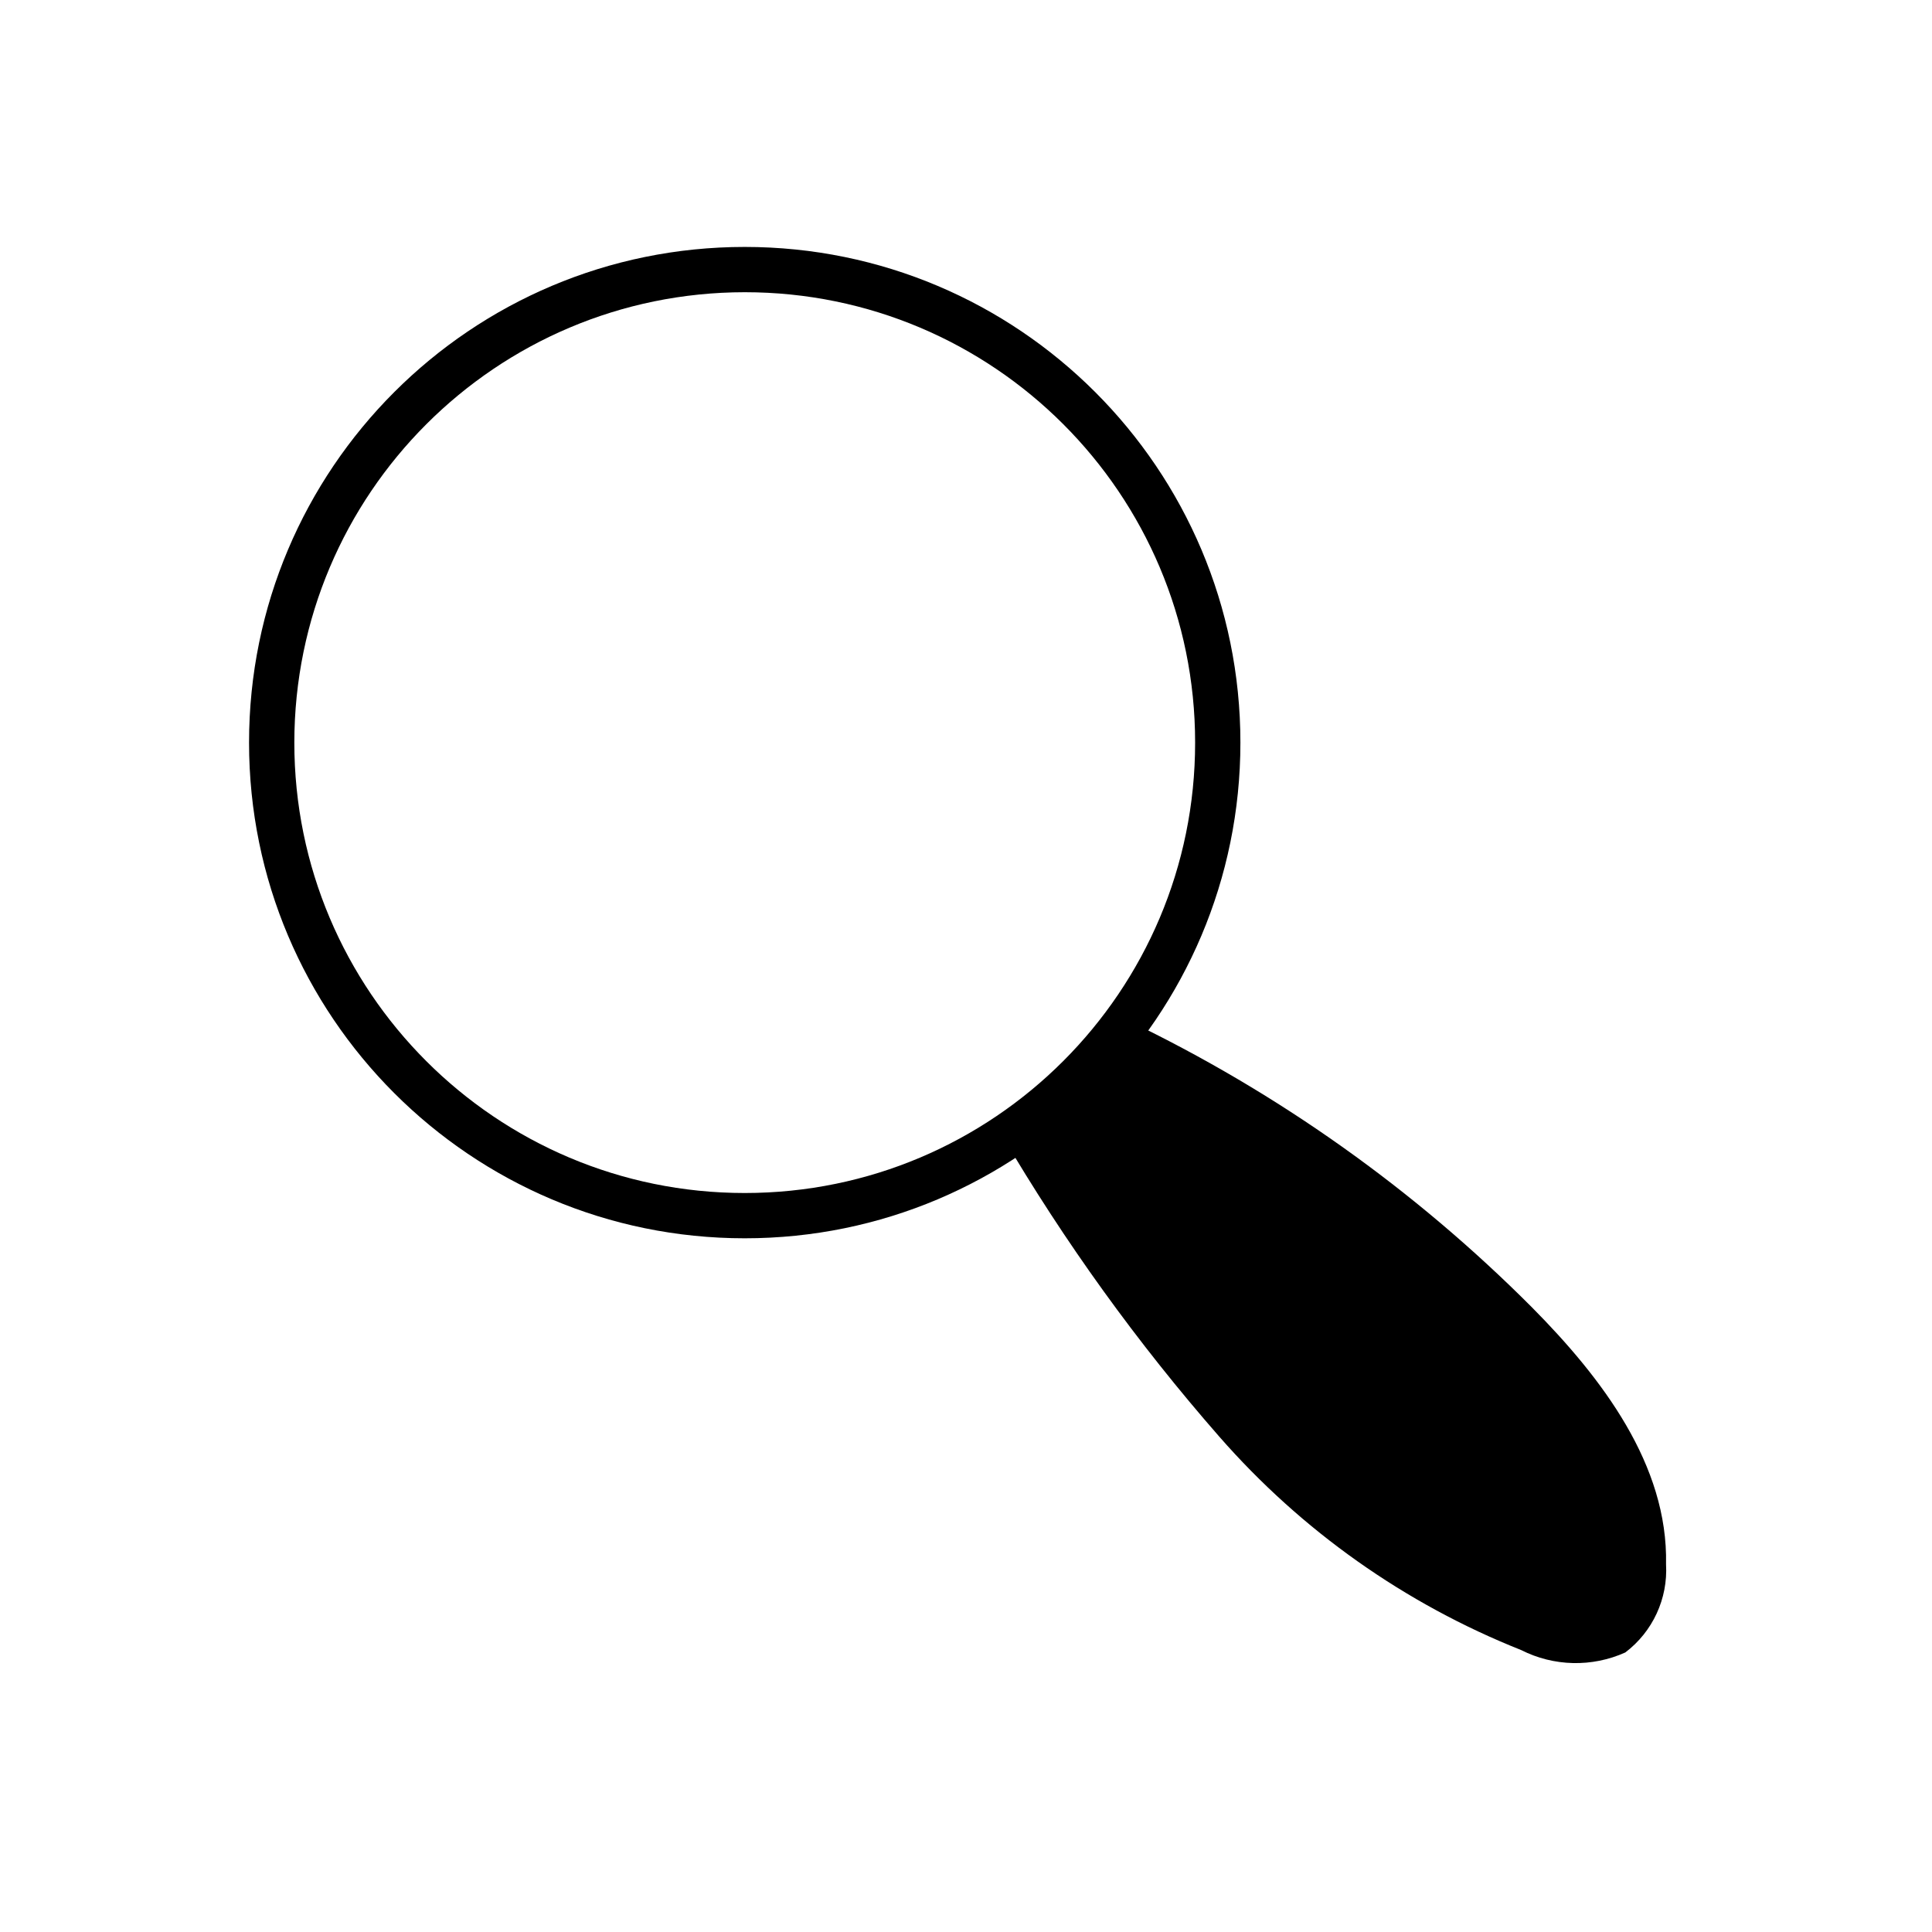
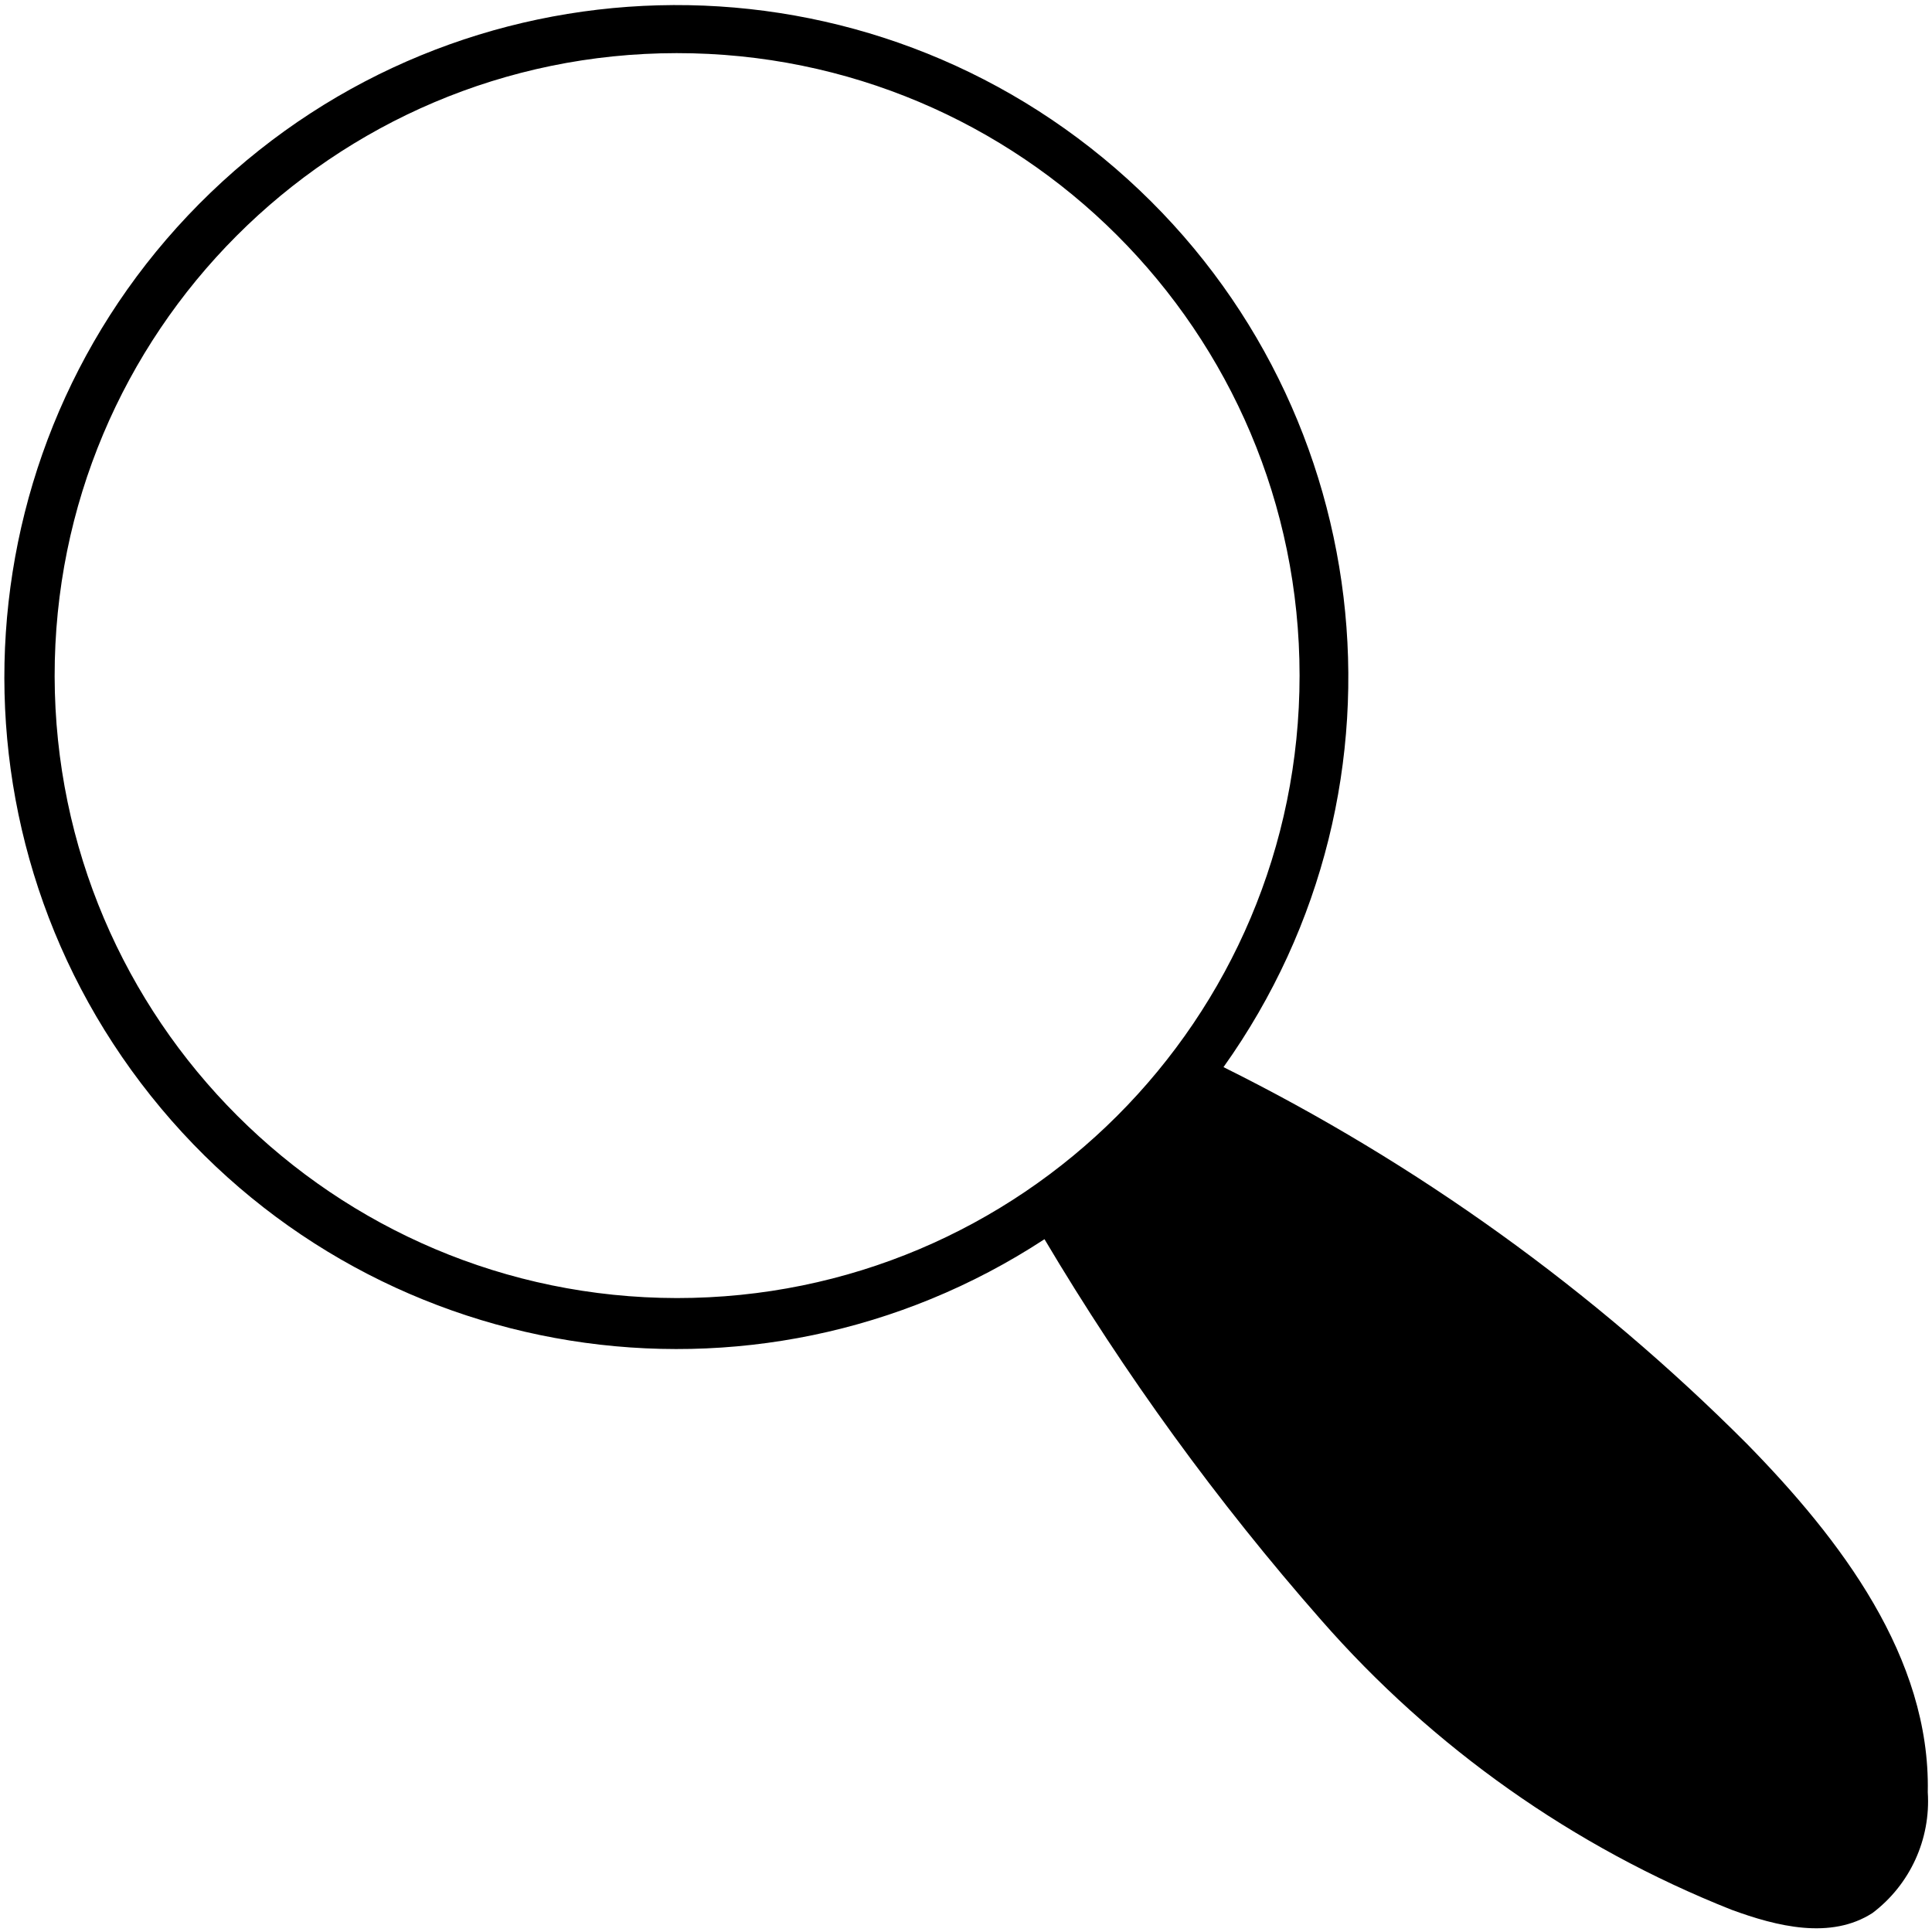
<svg xmlns="http://www.w3.org/2000/svg" id="icons" viewBox="0 0 64 64">
-   <g id="_Group_" data-name="&lt;Group&gt;">
-     <g id="_Group_2" data-name="&lt;Group&gt;">
-       <path d="M24.67,9.68A14.92,14.92,0,1,1,9.75,24.6,14.93,14.93,0,0,1,24.67,9.68m0-1.5A16.42,16.42,0,1,0,41.09,24.6,16.42,16.42,0,0,0,24.67,8.18Z" />
-     </g>
-     <path id="_Path_" data-name="&lt;Path&gt;" d="M33.18,37.59a65.51,65.51,0,0,0,7.21,10,26.1,26.1,0,0,0,10,7.07,4,4,0,0,0,3.45.08,3.42,3.42,0,0,0,1.35-2.92c.07-3.29-2.12-6.17-4.44-8.51A48.59,48.59,0,0,0,37.35,33.8" />
-   </g>
+   <path d="M40.53,35.35a22.26,22.26,0,1,0-5.93,5.7,84.34,84.34,0,0,0,9.16,12.61,35.42,35.42,0,0,0,13.59,9.6c1.52.56,3.3,1,4.68.11a4.64,4.64,0,0,0,1.83-4c.09-4.46-2.88-8.37-6-11.55A65.92,65.92,0,0,0,40.53,35.35ZM1.81,22.41A20.62,20.62,0,1,1,22.42,43,20.64,20.64,0,0,1,1.81,22.41Z" />
</svg>
